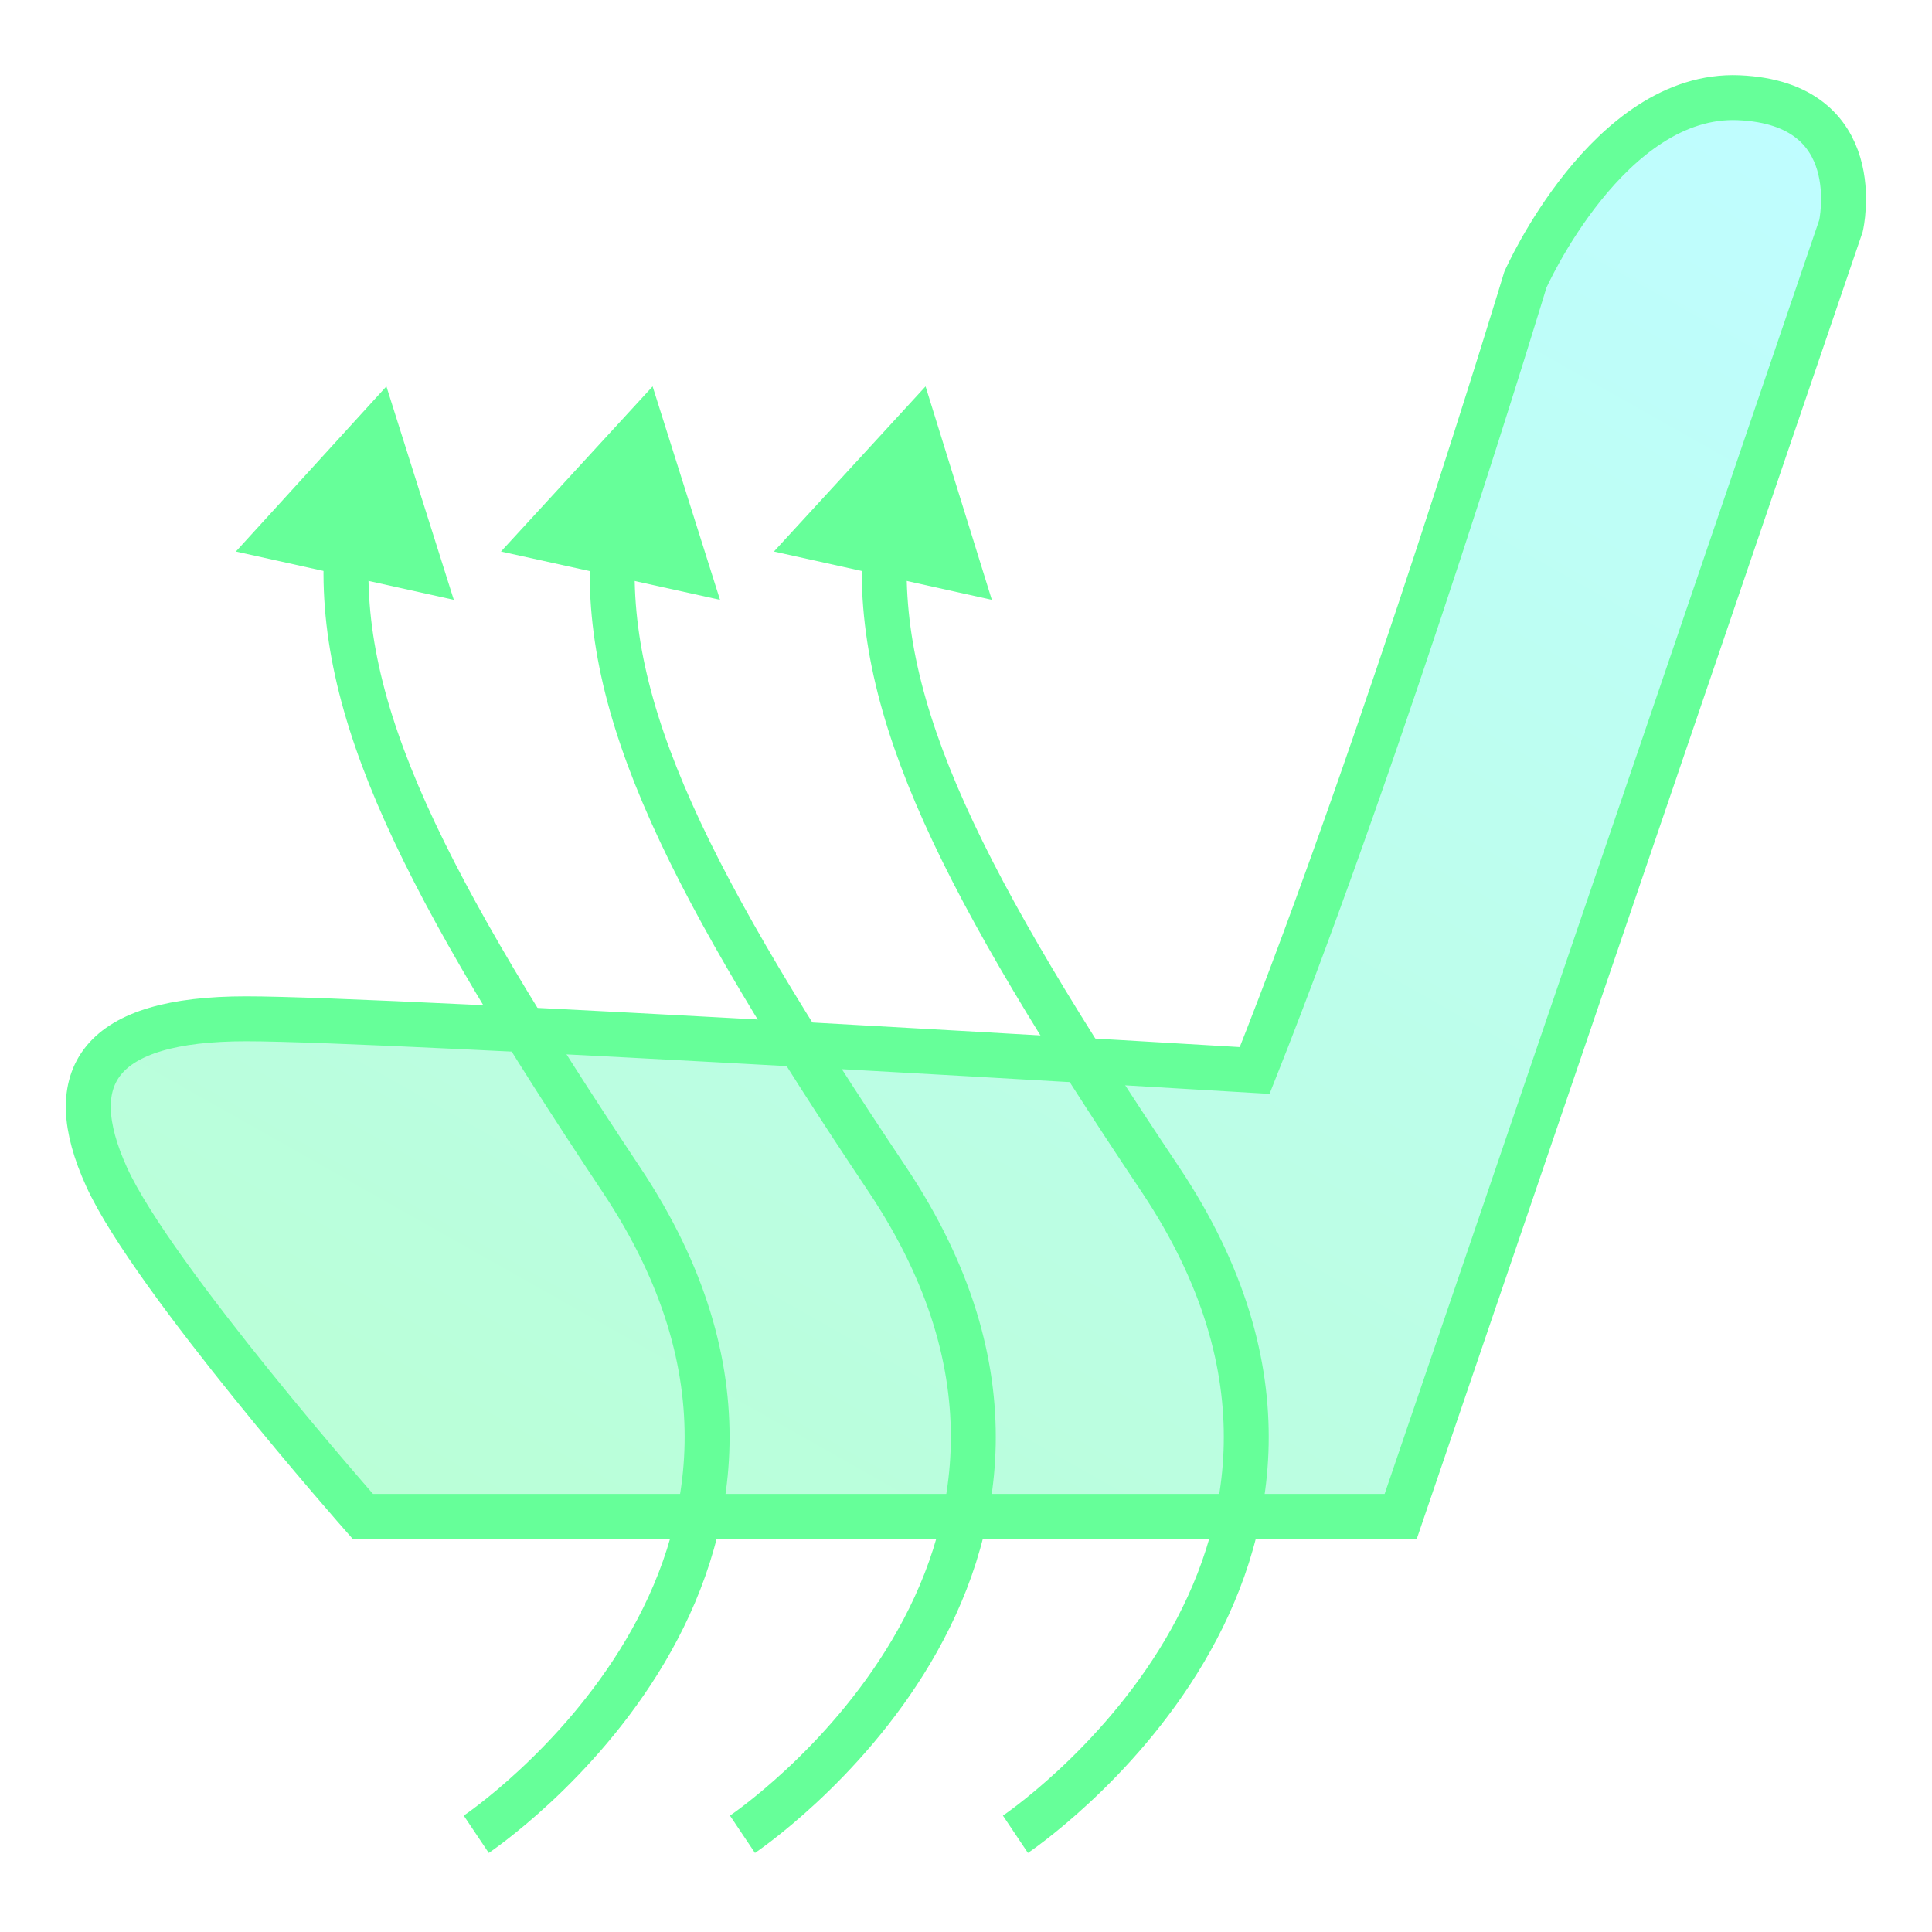
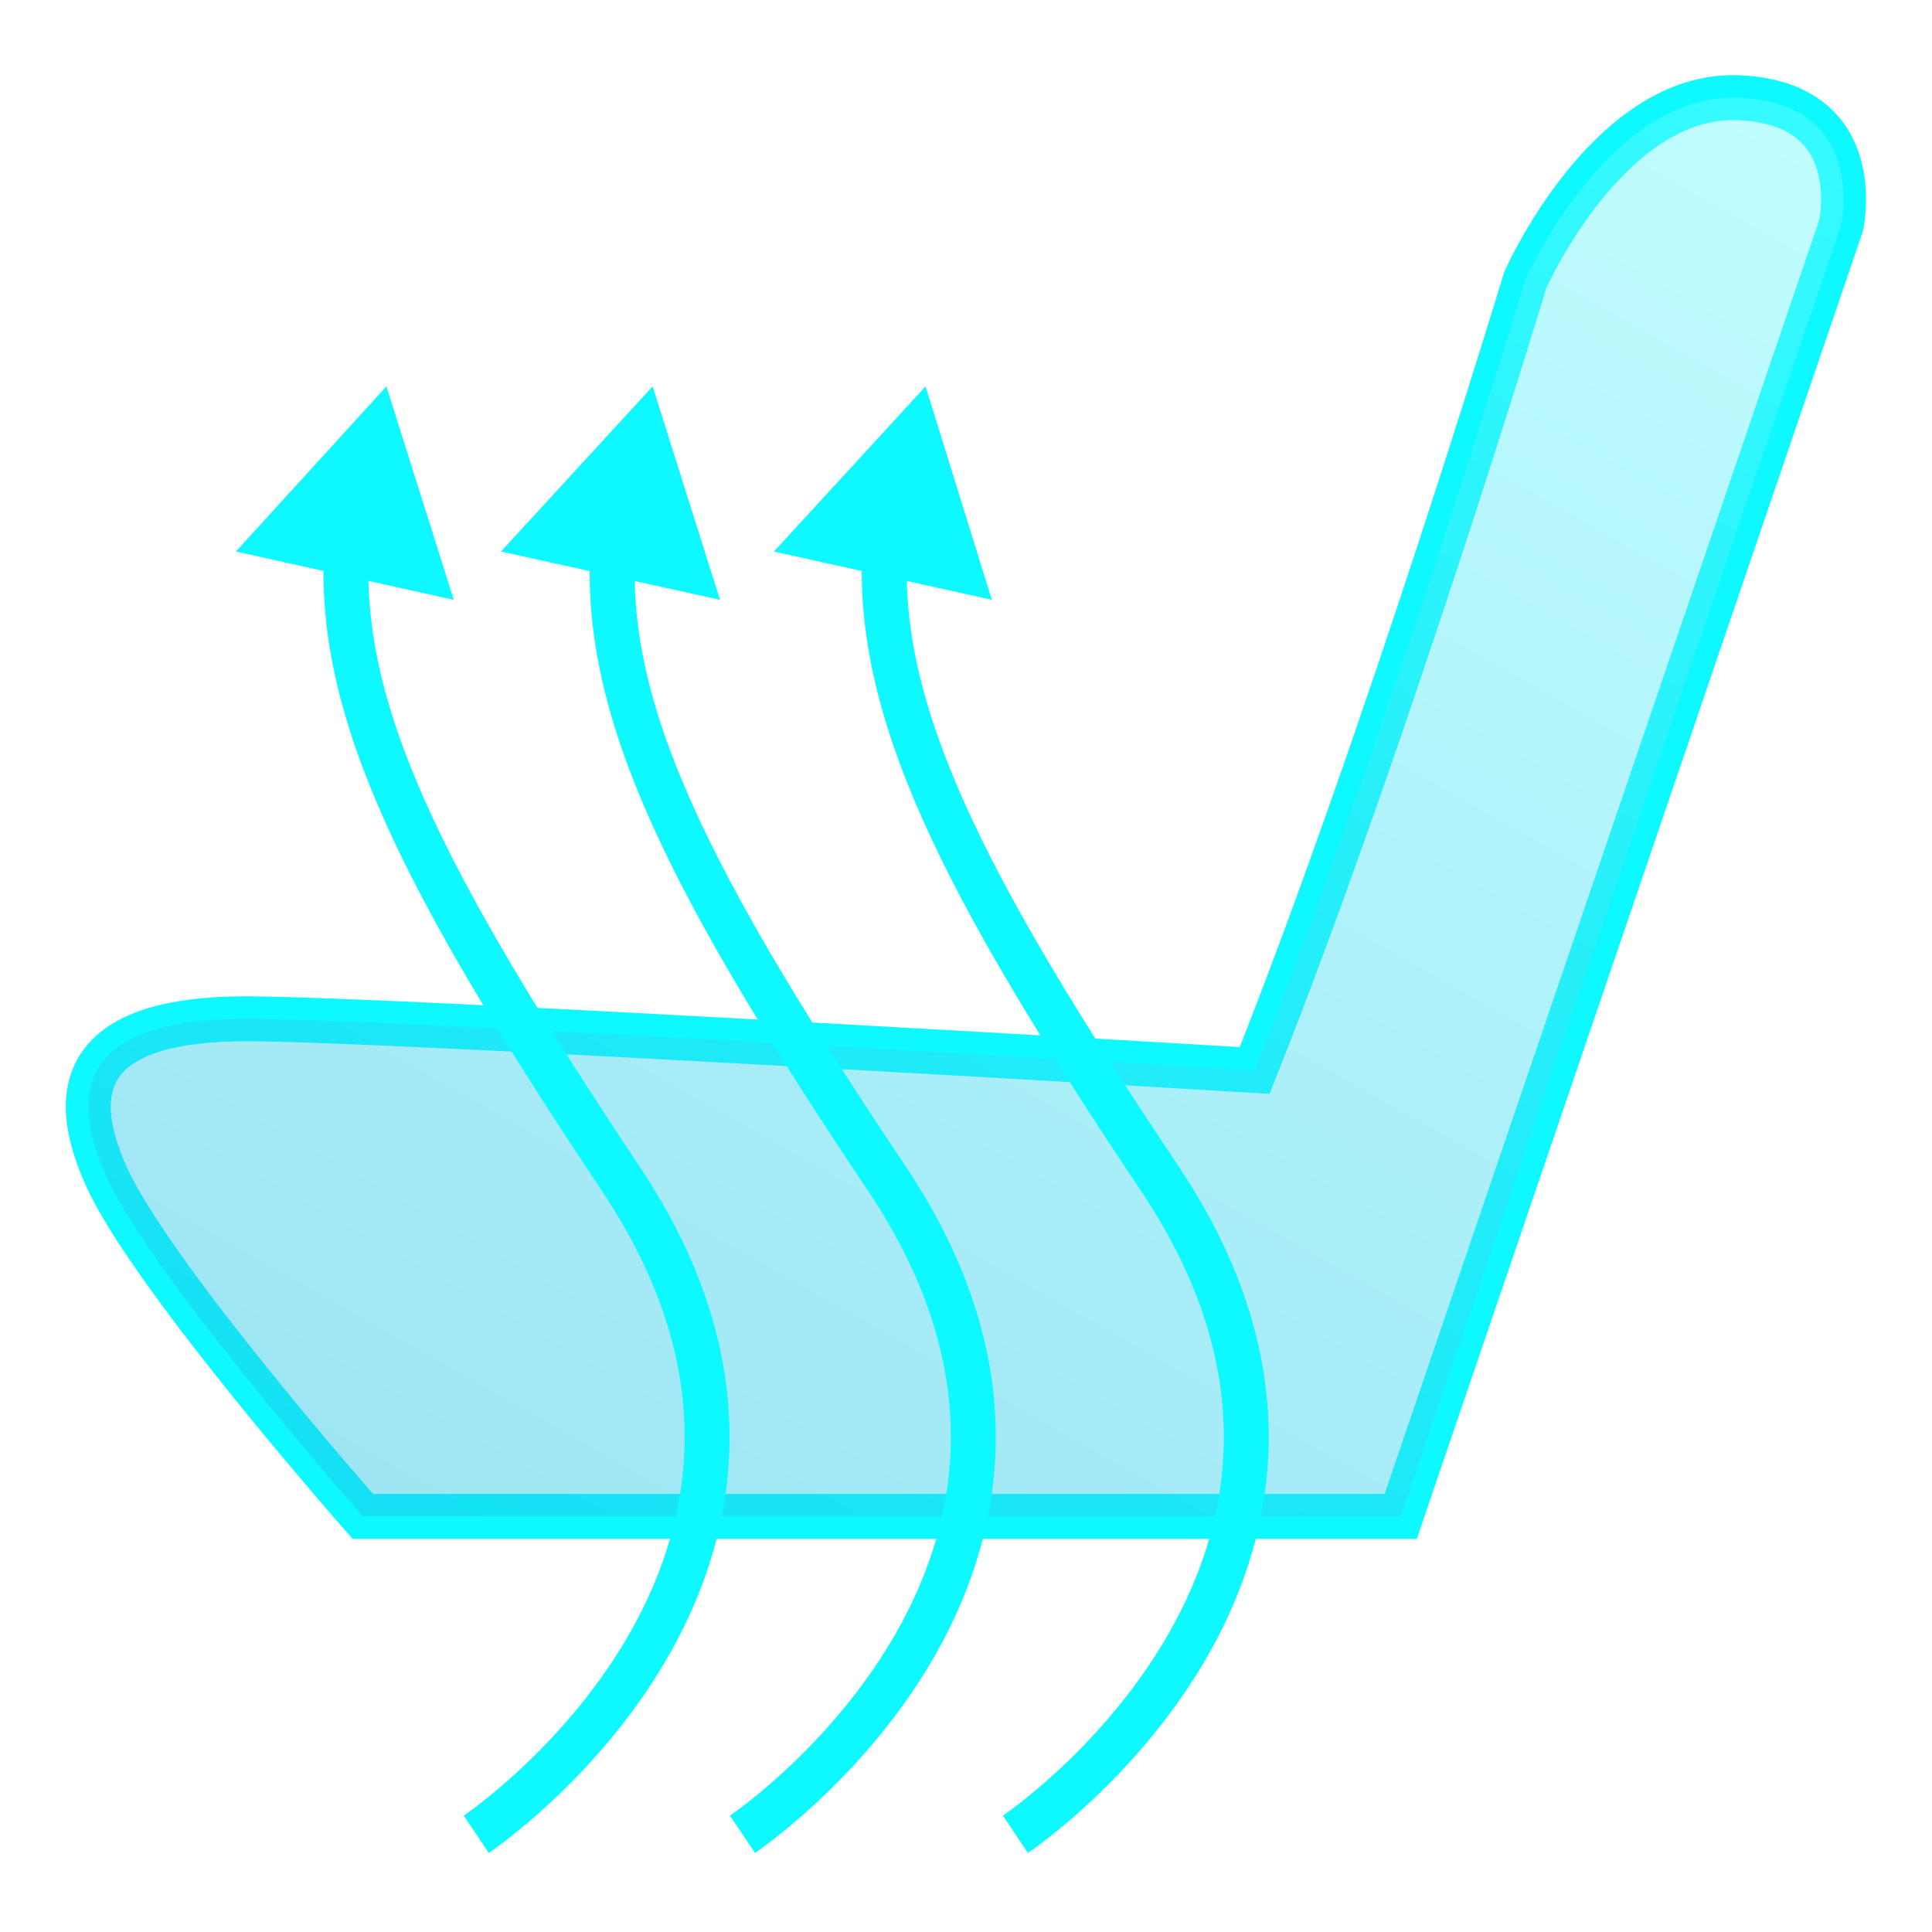
- <svg xmlns="http://www.w3.org/2000/svg" xmlns:ns1="&amp;ns_ai;" version="1.1" id="Layer_2" x="0px" y="0px" viewBox="0 0 172 172" style="enable-background:new 0 0 172 172;" xml:space="preserve">
-   <defs id="defs52" />
-   <style type="text/css" id="style3">
- 	.st0{opacity:0.43;fill:url(#SVGID_1_);}
- 	.st1{fill:none;stroke:#66FF99;stroke-width:4;stroke-miterlimit:10;}
- 	.st2{fill:#66FF99;}
+ <svg xmlns="http://www.w3.org/2000/svg" version="1.1" id="Layer_2" x="0px" y="0px" viewBox="0 0 172 172" style="enable-background:new 0 0 172 172;" xml:space="preserve">
+   <style type="text/css">
+ 	.st0{fill:none;stroke:#0DF9FF;stroke-width:4;stroke-miterlimit:10;}
+ 	.st1{opacity:0.43;fill:url(#SVGID_1_);}
+ 	.st2{fill:#0DF9FF;}
</style>
-   <switch id="switch5">
-     <g ns1:extraneous="self" id="g7">
-       <g id="g9">
+   <switch>
+     <g>
+       <g>
+         <path class="st0" d="M32.3,135h92.4l39.2-114.9c0,0,2.5-10.9-9.1-11.4s-19,16.2-19,16.2s-12.3,40.7-24.1,70.4     c0,0-76.7-4.6-89.8-4.6S5.4,95.8,9.5,104.8S32.3,135,32.3,135z" />
        <linearGradient id="SVGID_1_" gradientUnits="userSpaceOnUse" x1="19.461" y1="198.747" x2="133.825" y2="-3.84">
-           <stop offset="0" style="stop-color:#59FF7F" id="stop12" />
-           <stop offset="1" style="stop-color:#6BFBFF" id="stop14" />
+           <stop offset="0" style="stop-color:#00ADDC" />
+           <stop offset="1" style="stop-color:#6BFBFF" />
        </linearGradient>
-         <path class="st0" d="M32.3,135h92.4l39.2-114.9c0,0,2.5-10.9-9.1-11.4s-19,16.2-19,16.2s-12.3,40.7-24.1,70.4     c0,0-76.7-4.6-89.8-4.6S5.4,95.8,9.5,104.8S32.3,135,32.3,135z" id="path16" />
-         <g id="g18">
-           <g id="g20">
-             <path class="st1" d="M42.4,163.3c0,0,35.8-24,12.9-58.3C37.8,78.7,29.8,63.2,30.9,48.3" id="path22" />
-             <g id="g24">
-               <polygon class="st2" points="40.4,53.4 34.4,34.4 21,49.1       " id="polygon26" />
+         <path class="st1" d="M32.3,135h92.4l39.2-114.9c0,0,2.5-10.9-9.1-11.4s-19,16.2-19,16.2s-12.3,40.7-24.1,70.4     c0,0-76.7-4.6-89.8-4.6S5.4,95.8,9.5,104.8S32.3,135,32.3,135z" />
+         <g>
+           <g>
+             <path class="st0" d="M42.4,163.3c0,0,35.8-24,12.9-58.3C37.8,78.7,29.8,63.2,30.9,48.3" />
+             <g>
+               <polygon class="st2" points="40.4,53.4 34.4,34.4 21,49.1       " />
            </g>
          </g>
        </g>
-         <g id="g28">
-           <g id="g30">
-             <path class="st1" d="M66.1,163.3c0,0,35.8-24,12.9-58.3C61.4,78.7,53.5,63.2,54.6,48.3" id="path32" />
-             <g id="g34">
-               <polygon class="st2" points="64.1,53.4 58.1,34.4 44.6,49.1       " id="polygon36" />
+         <g>
+           <g>
+             <path class="st0" d="M66.1,163.3c0,0,35.8-24,12.9-58.3C61.4,78.7,53.5,63.2,54.6,48.3" />
+             <g>
+               <polygon class="st2" points="64.1,53.4 58.1,34.4 44.6,49.1       " />
            </g>
          </g>
        </g>
-         <g id="g38">
-           <g id="g40">
-             <path class="st1" d="M90.4,163.3c0,0,35.8-24,12.9-58.3C85.7,78.7,77.8,63.2,78.8,48.3" id="path42" />
-             <g id="g44">
-               <polygon class="st2" points="88.3,53.4 82.4,34.4 68.9,49.1       " id="polygon46" />
+         <g>
+           <g>
+             <path class="st0" d="M90.4,163.3c0,0,35.8-24,12.9-58.3C85.7,78.7,77.8,63.2,78.8,48.3" />
+             <g>
+               <polygon class="st2" points="88.3,53.4 82.4,34.4 68.9,49.1       " />
            </g>
          </g>
        </g>
-         <path class="st1" d="M32.3,135h92.4l39.2-114.9c0,0,2.5-10.9-9.1-11.4s-19,16.2-19,16.2s-12.3,40.7-24.1,70.4     c0,0-76.7-4.6-89.8-4.6S5.4,95.8,9.5,104.8S32.3,135,32.3,135z" id="path48" />
      </g>
    </g>
  </switch>
</svg>
